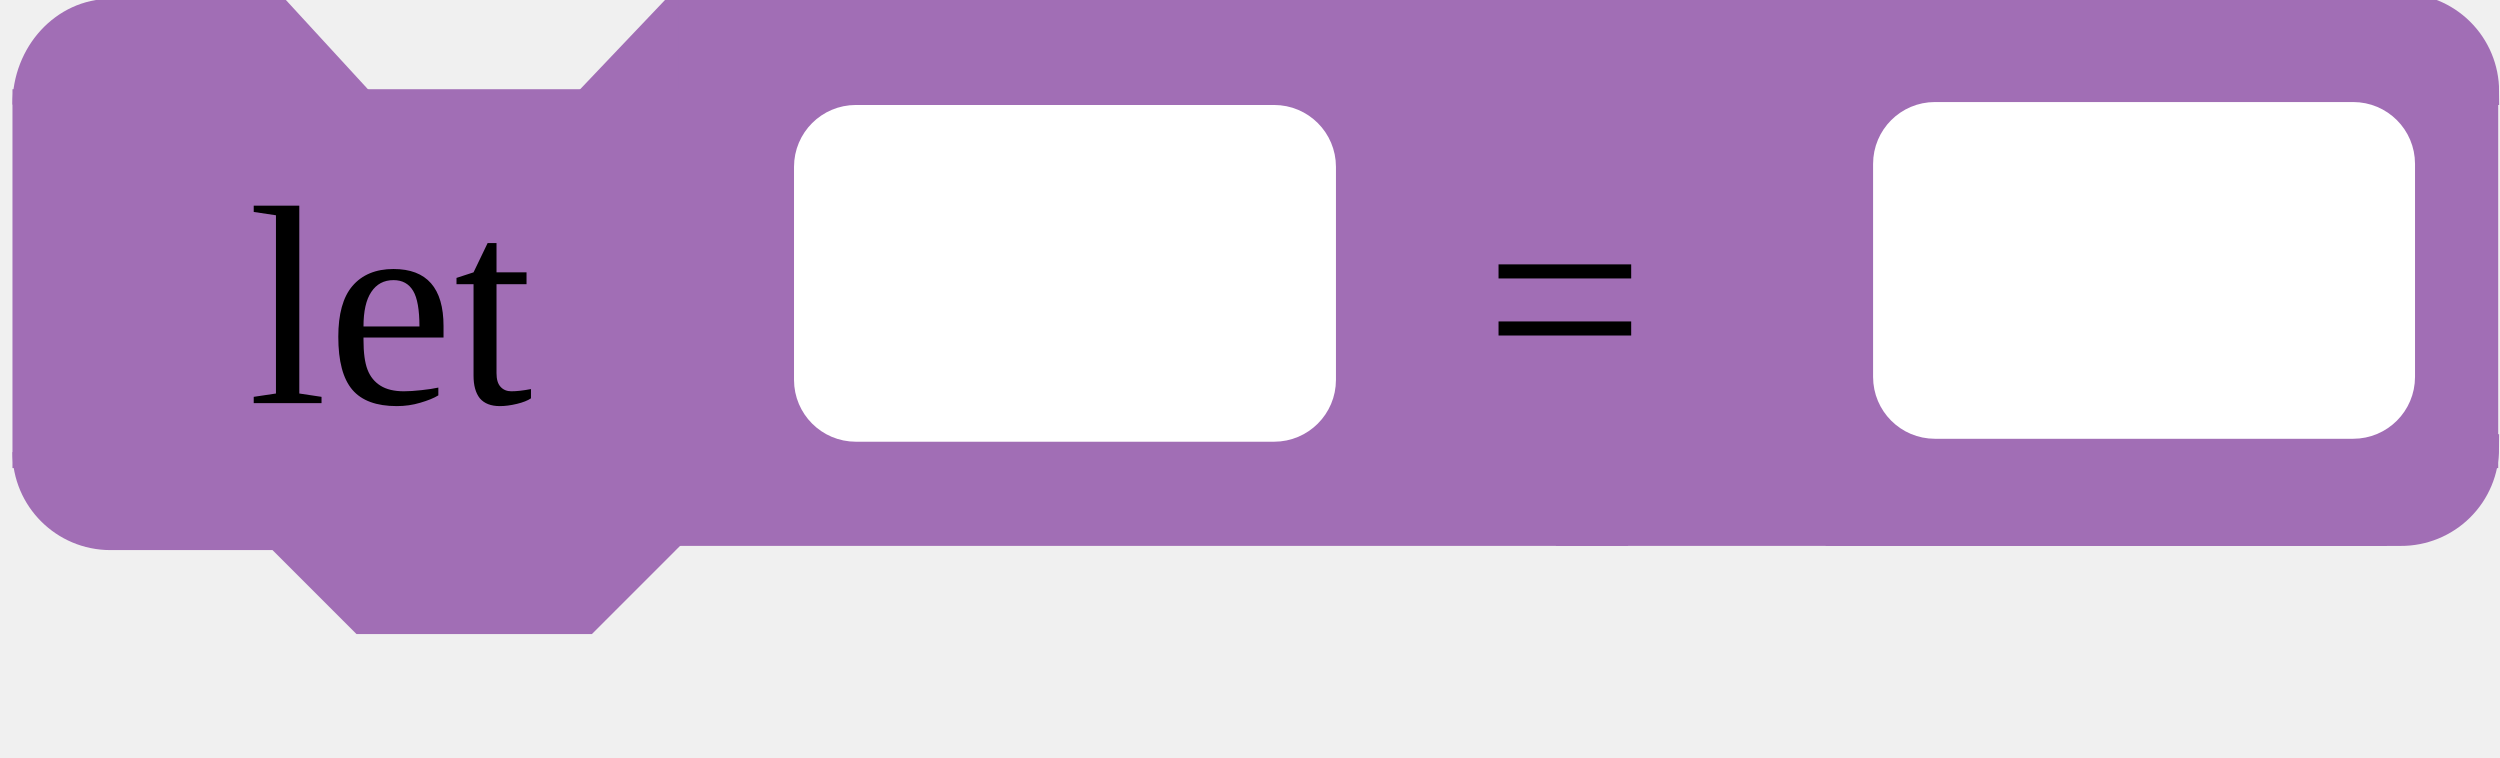
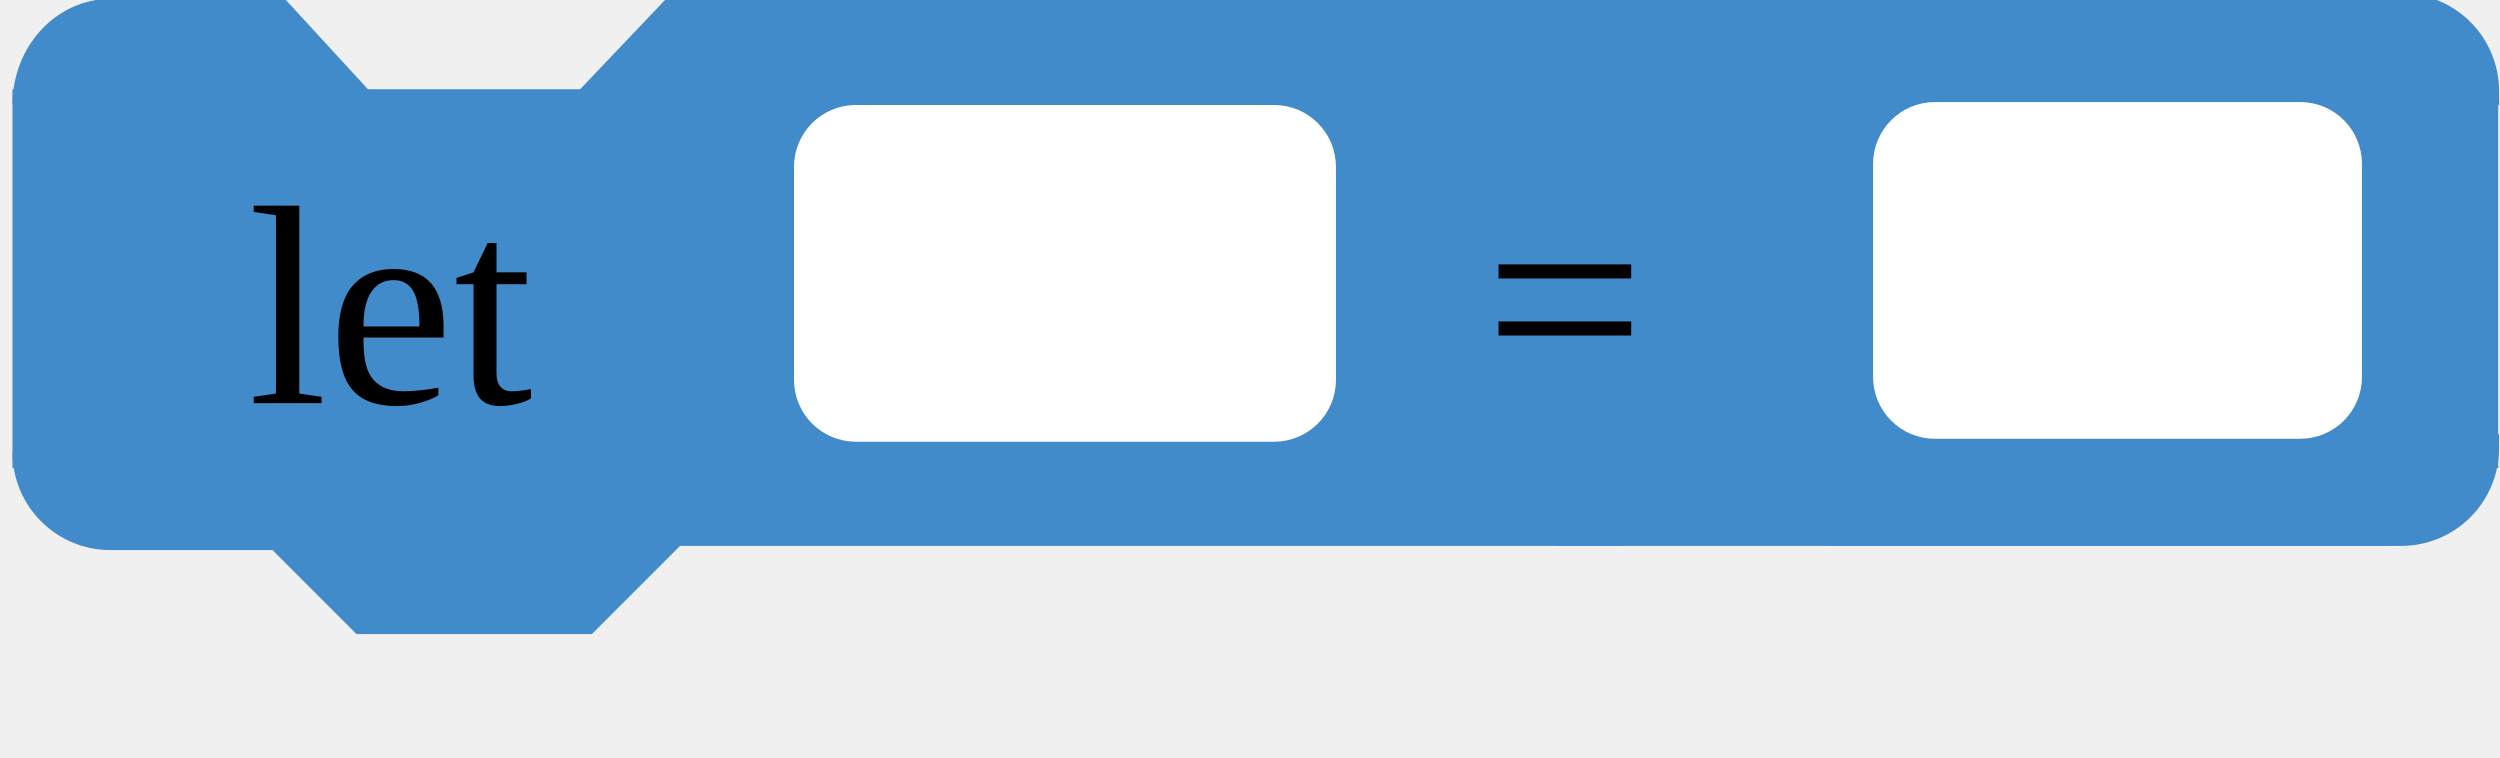
<svg xmlns="http://www.w3.org/2000/svg" height="31.958" version="1.1" width="105.422" style="overflow:hidden" id="svg2">
  <defs id="defs13" />
-   <g id="colors" style="fill:#a16eb5;stroke:#a16eb5" data-secondary="fill:#73446d;stroke:#73446d" transform="translate(-0.01249999,-0.09525007)">
+   <g id="colors" style="fill:#428BCA;stroke:#428BCA" data-secondary="fill:#5CA5E4;stroke:#5CA5E4" transform="translate(-0.01249999,-0.09525007)">
    <rect x="66.249" y="0.436" width="33.793" height="22.052" style="stroke-width:1.253;overflow:hidden" id="vertical-body-2" data-stretch="x-second y-first y-second" data-shift="x-vertical-body" />
    <rect x="41.056" y="4.376" width="63.785" height="14.941" r="0" rx="0" ry="0" style="stroke-width:1.035;overflow:hidden" id="horizontal-body-2" data-stretch="x-second y-second y-first" data-shift="x-vertical-body" />
    <path d="M 1.153,4.505 A 3.534,3.845 0 0 1 4.686,0.66 l 7.067,0 3.534,3.845 9.423,0 3.534,-3.717 0,3.717" style="stroke-width:1.229" id="indent-in" />
    <path data-shift="x-horizontal-body-2" style="stroke-width:1.18" d="m 78.682,0.402 0,3.531 26.125,0 a 3.54,3.54 0 0 0 -3.562,-3.531 l -22.563,0 z" id="TRCorner" />
-     <rect x="29.292" y="0.479" width="38.707" height="21.966" style="stroke-width:1.339" id="vertical-body" data-stretch="x-first x-name y-second y-first y-name" />
+     <rect x="28.75" y="0.479" width="39" height="21.966" style="stroke-width:1.339" id="vertical-body" data-stretch="x-first x-name y-second y-first y-name" />
    <rect x="1.056" y="4.375" width="63.785" height="14.941" r="0" rx="0" ry="0" style="stroke-width:1.035" data-stretch="x-second x-first x-name y-second y-first y-name" id="horizontal-body" />
    <path d="m 1.128,19.162 a 3.54,3.54 0 0 0 3.54,3.54 l 7.08,0 3.54,3.54 9.44,0 3.54,-3.54 0,-3.658" style="stroke-width:1.18" id="indent-out" data-shift="y-horizontal-body" />
    <path style="stroke-width:1.18" d="m 77.588,18.995 0,3.531 23.656,0 a 3.54,3.54 0 0 0 3.562,-3.531 l -27.219,0 z" id="BRCorner" data-shift="x-horizontal-body-2 y-indent-out" />
-     <rect rx="1.8" y="5.206" x="79.806" height="12.584" width="21.237" id="RInputField" style="fill:#ffffff;fill-opacity:1;fill-rule:evenodd;stroke:#ffffff;stroke-width:1.616px;stroke-linecap:butt;stroke-linejoin:miter;stroke-opacity:1;overflow:hidden" text-stretch-only="true" data-stretch="x-second" data-shift="x-vertical-body" data-align-center="y-vertical-body" class="edit-second" />
+     <rect rx="1.8" y="5.206" x="79.806" height="12.584" width="19" id="RInputField" style="fill:#ffffff;fill-opacity:1;fill-rule:evenodd;stroke:#ffffff;stroke-width:1.616px;stroke-linecap:butt;stroke-linejoin:miter;stroke-opacity:1;overflow:hidden" text-stretch-only="true" data-stretch="x-second" data-shift="x-vertical-body" data-align-center="y-vertical-body" class="edit-second" />
    <rect rx="1.8" y="5.33" x="34.303" height="12.584" width="21.237" id="LInputField" style="fill:#ffffff;fill-opacity:1;fill-rule:evenodd;stroke:#ffffff;stroke-width:1.616px;stroke-linecap:butt;stroke-linejoin:miter;stroke-opacity:1;overflow:hidden" data-align-center="y-vertical-body" />
  </g>
  <text data-align-center="y-vertical-body" x="10.463" y="17" style="font-size:12px" id="midline">let</text>
  <text data-shift="x-vertical-body" data-align-center="y-vertical-body" id="name-2" x="62.598" y="16.636" style="font-size:12px;overflow:hidden">=</text>
  <text data-shift="y-RInputField x-vertical-body" id="second" x="82.598" y="16.636" style="font-size:12px;overflow:hidden" />
  <line class="connection-area" data-ptr="next true_next false_next" data-role="in" x1="15.551" y1="4.222" x2="24.551" y2="4.222" id="next-in" />
  <line class="connection-area" data-ptr="next" data-role="out" data-shift="y-horizontal-body" x1="15.551" y1="26.905" x2="24.551" y2="26.905" id="next-out" />
-   <line class="connection-area" data-ptr="first" data-role="out" data-align-center="y-vertical-body" id="first-out" x1="32" y1="12" x2="35" y2="12" />
+   <line class="connection-area" data-ptr="first" data-role="out" data-align-center="y-vertical-body" id="first-out" x1="32" y1="12" x2="32" y2="12" />
  <line class="connection-area" data-shift="x-vertical-body" data-align-center="y-vertical-body" data-ptr="second" data-role="out" id="second-out" x1="76" y1="12" x2="79" y2="12" />
  <line class="connection-highlight" style="opacity:0;stroke:#444444;stroke-width:10.107" data-ptr="next" data-role="out" x1="5.053" y1="26.905" x2="79.853" y2="26.905" id="line17" />
  <rect style="opacity:0" class="initial-measure" data-ptr="name" width="40" height="19" x="0.563" y="0" id="rect19" />
-   <rect style="opacity:0" class="initial-measure" data-ptr="first" data-type="svg" width="20" height="12" x="0.563" y="0" id="rect25" />
-   <rect style="opacity:0" class="initial-measure" data-ptr="second" data-type="text" width="5" height="17" x="0.563" y="0" id="rect27" />
+   <rect style="opacity:0" class="initial-measure" data-ptr="first" data-type="svg" width="25" height="12" x="0.563" y="0" id="rect25" />
+   <rect style="opacity:0" class="initial-measure" data-ptr="second" data-type="text" width="10" height="17" x="0.563" y="0" id="rect27" />
  <rect style="opacity:0" class="initial-measure" data-ptr="second" data-type="svg" width="20" height="12" x="0.563" y="0" id="rect28" />
</svg>
